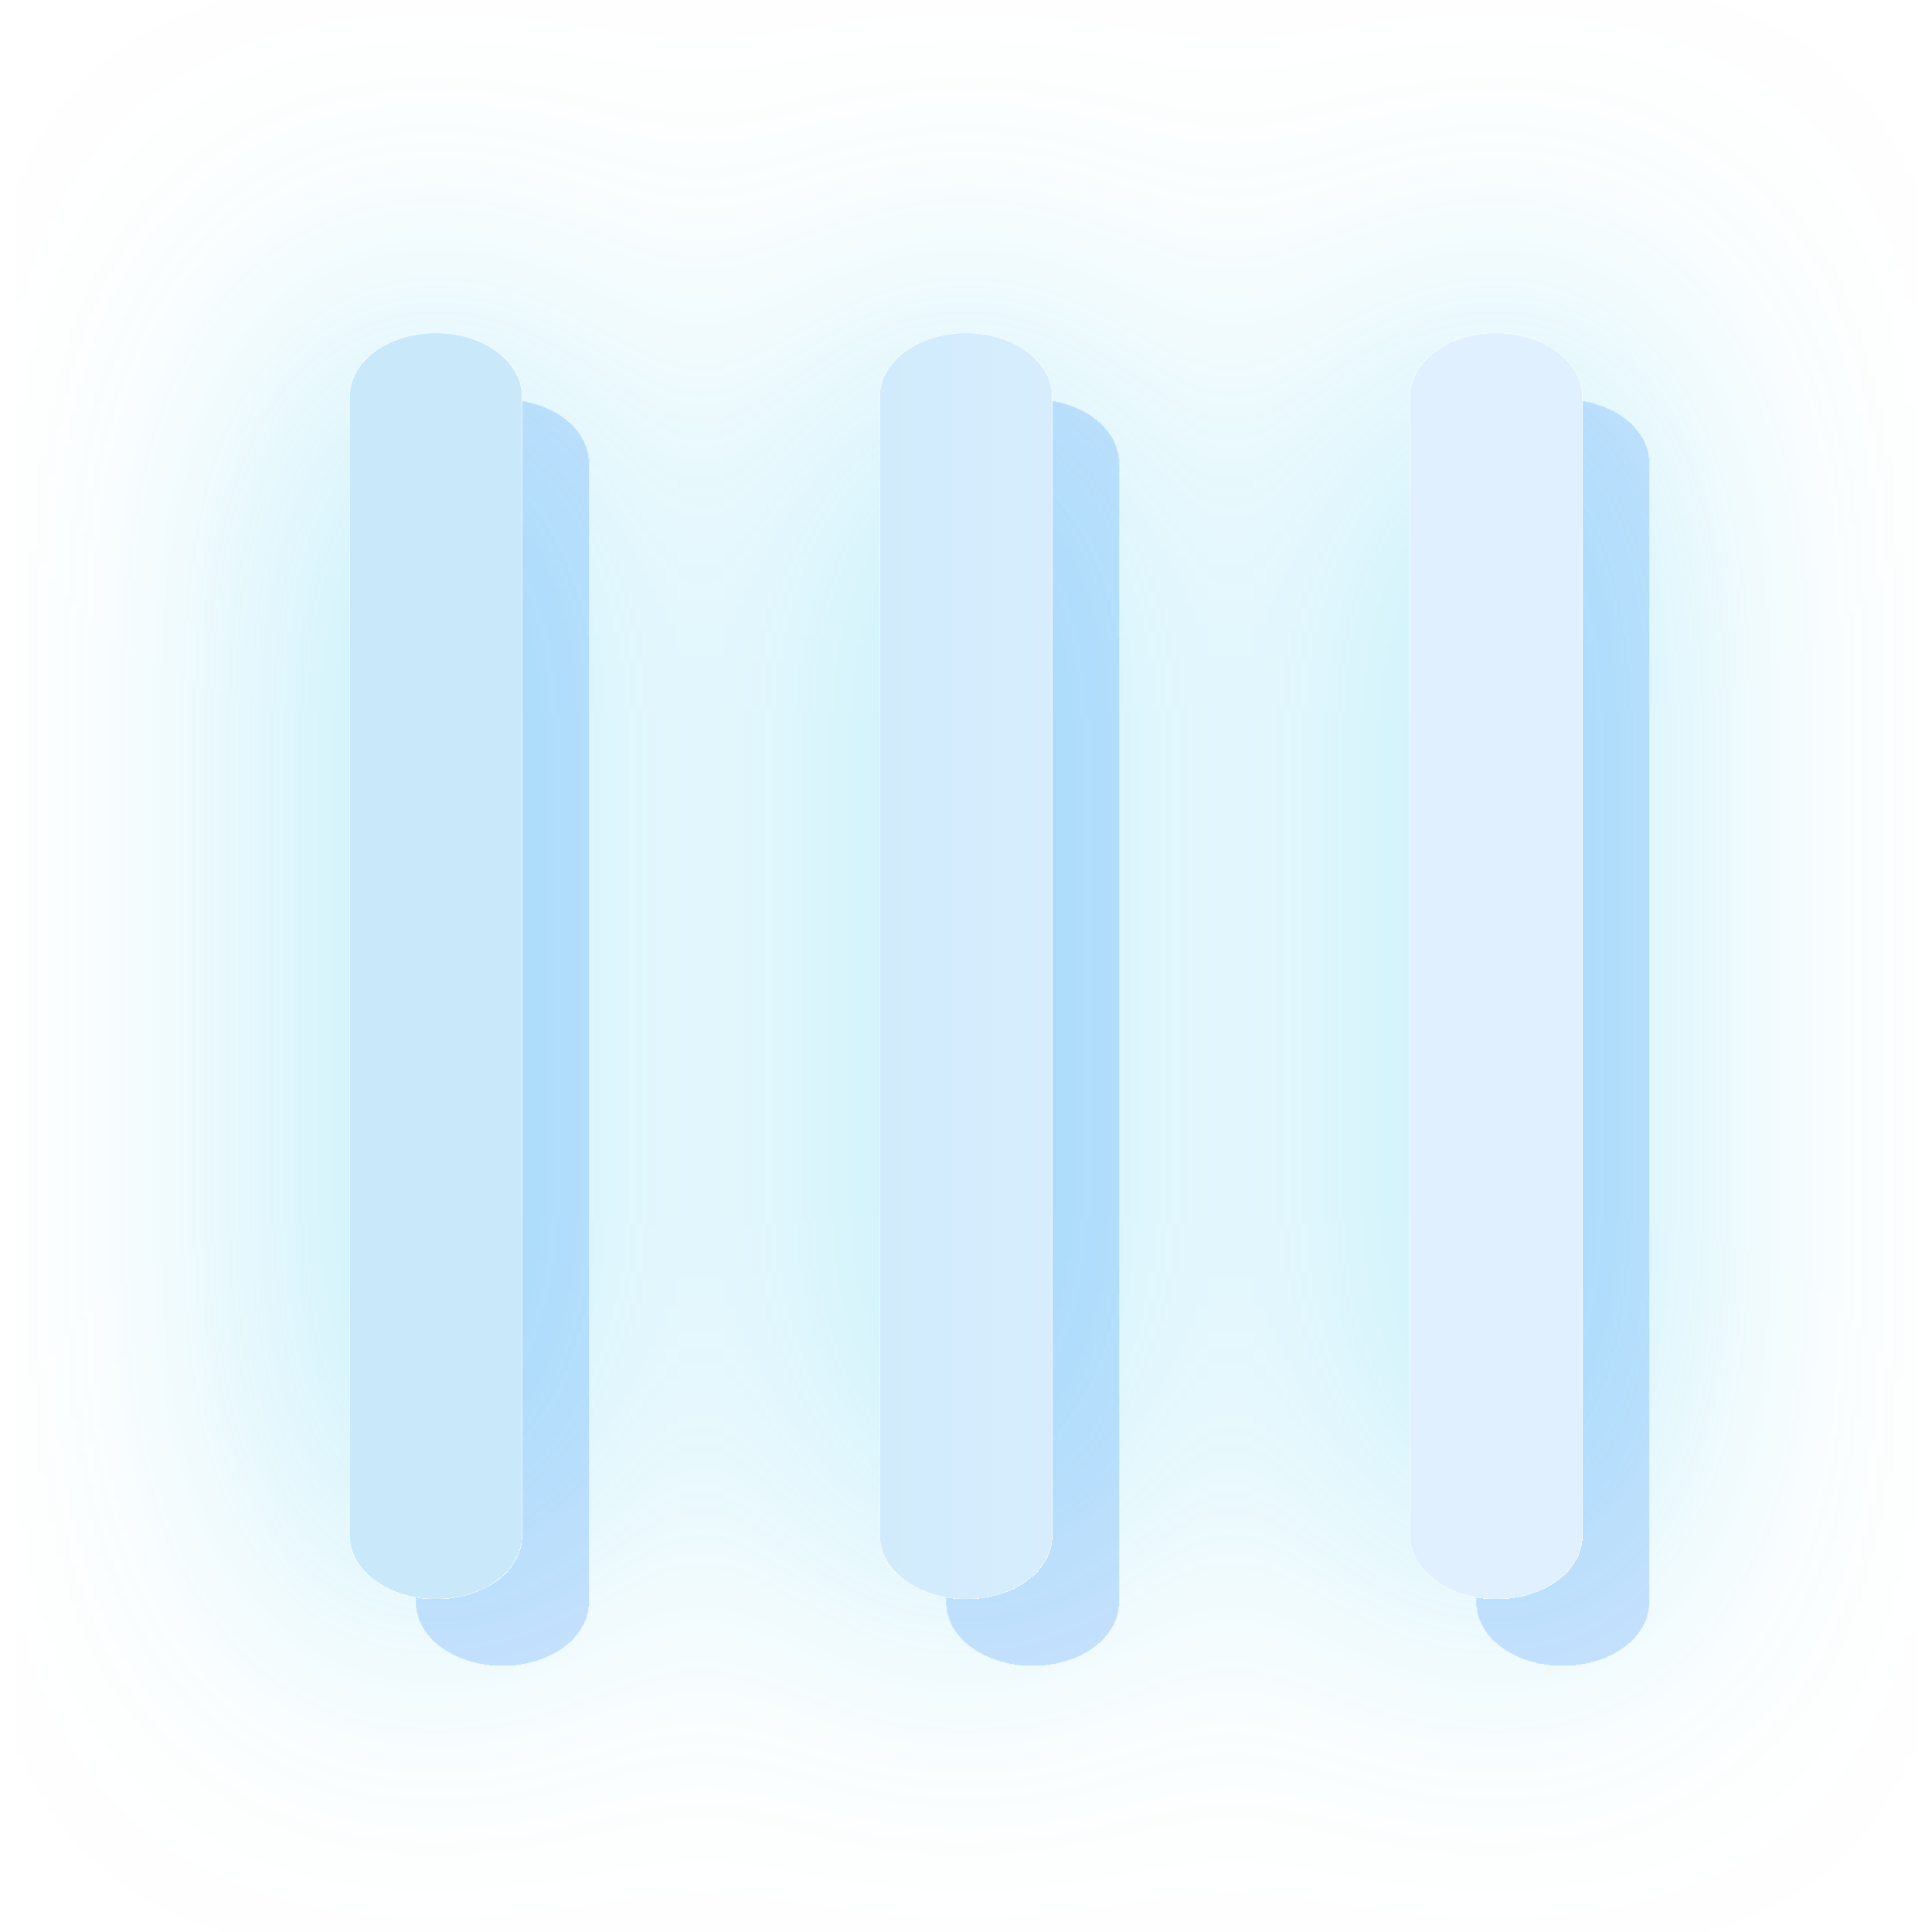
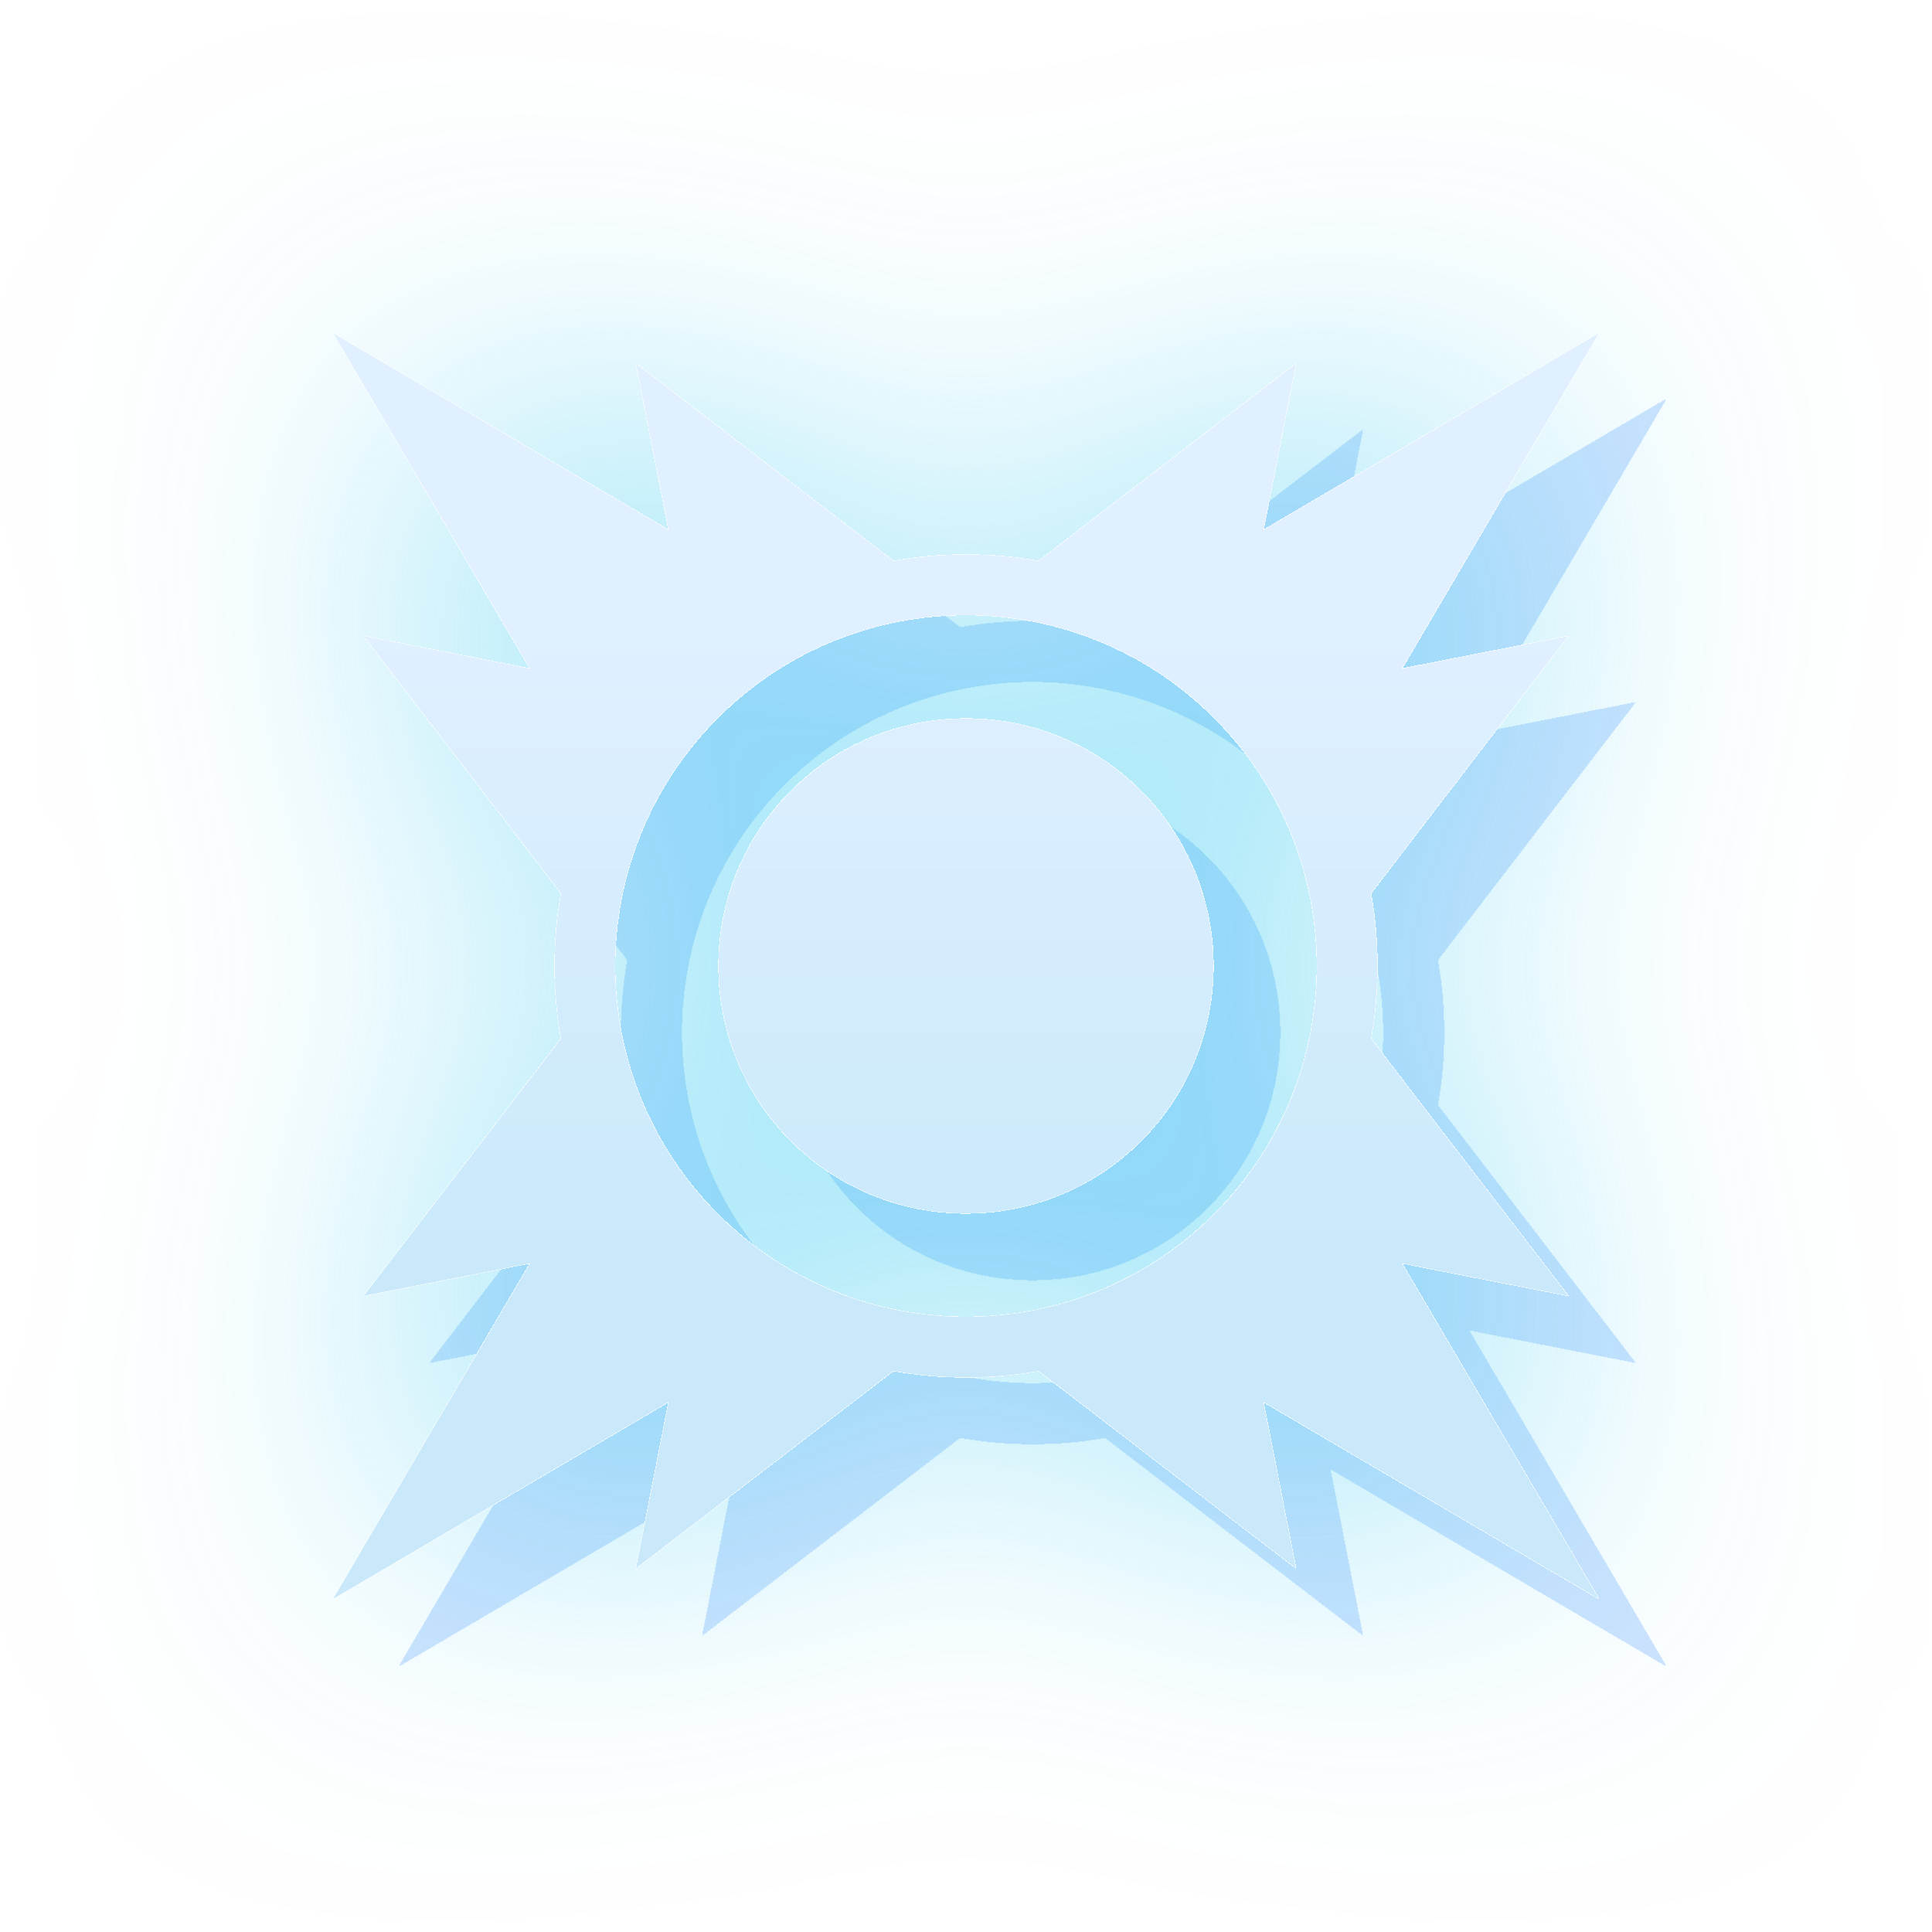
<svg xmlns="http://www.w3.org/2000/svg" width="58" height="58" viewBox="0 0 58 58" fill="none">
-   <g filter="url(#filter0_dd_108_27727)">
-     <path fill-rule="evenodd" clip-rule="evenodd" d="M44.917 10C45.602 10 46.259 10.2 46.743 10.556C47.228 10.913 47.5 11.396 47.5 11.9L47.5 46.1C47.5 46.604 47.228 47.087 46.743 47.444C46.259 47.8 45.602 48 44.917 48C44.231 48 43.574 47.8 43.09 47.444C42.605 47.087 42.333 46.604 42.333 46.1L42.333 11.9C42.333 11.396 42.605 10.913 43.09 10.556C43.574 10.2 44.231 10 44.917 10ZM29 10C29.685 10 30.342 10.2 30.827 10.556C31.311 10.913 31.583 11.396 31.583 11.9L31.583 46.1C31.583 46.604 31.311 47.087 30.827 47.444C30.342 47.8 29.685 48 29 48C28.315 48 27.658 47.8 27.173 47.444C26.689 47.087 26.417 46.604 26.417 46.1L26.417 11.9C26.417 11.396 26.689 10.913 27.173 10.556C27.658 10.2 28.315 10 29 10ZM15.667 11.9C15.667 11.396 15.395 10.913 14.91 10.556C14.426 10.2 13.768 10 13.083 10C12.398 10 11.741 10.2 11.257 10.556C10.772 10.913 10.5 11.396 10.5 11.9L10.5 46.1C10.5 46.604 10.772 47.087 11.257 47.444C11.741 47.8 12.398 48 13.083 48C13.768 48 14.426 47.8 14.91 47.444C15.395 47.087 15.667 46.604 15.667 46.1L15.667 11.9Z" fill="url(#paint0_linear_108_27727)" />
+   <g filter="url(#filter0_dd_196_31800)">
+     <path d="M10 10L15.913 20.073L10.92 19.095L16.844 26.817C16.587 28.26 16.587 29.737 16.844 31.181L10.92 38.902L15.913 37.925L10 48L20.073 42.087L19.095 47.08L26.817 41.156C28.26 41.413 29.741 41.413 31.183 41.156L38.905 47.08L37.928 42.087L48 48L42.087 37.925L47.08 38.902L41.156 31.181C41.413 29.738 41.414 28.259 41.156 26.817L47.08 19.095L42.087 20.073L48 10L37.928 15.913L38.905 10.917L31.181 16.843C30.46 16.715 29.73 16.649 29 16.649C28.27 16.649 27.54 16.715 26.819 16.843L19.095 10.917L20.073 15.913L10 10ZM29 18.463C31.697 18.463 34.395 19.491 36.452 21.549C40.565 25.662 40.565 32.339 36.452 36.452C32.339 40.565 25.662 40.562 21.548 36.449C17.435 32.335 17.435 25.659 21.548 21.546C23.605 19.489 26.303 18.463 29 18.463ZM29 21.573C27.098 21.573 25.198 22.296 23.748 23.745C20.849 26.645 20.848 31.352 23.748 34.252C26.648 37.152 31.352 37.151 34.252 34.252C37.151 31.353 37.152 26.645 34.252 23.745C32.803 22.296 30.902 21.573 29 21.573Z" fill="url(#paint0_linear_196_31800)" />
  </g>
  <defs>
-     <filter id="filter0_dd_108_27727" x="0.5" y="0" width="57" height="58" filterUnits="userSpaceOnUse" color-interpolation-filters="sRGB">
+     <filter id="filter0_dd_196_31800" x="0" y="0" width="58" height="58" filterUnits="userSpaceOnUse" color-interpolation-filters="sRGB">
      <feFlood flood-opacity="0" result="BackgroundImageFix" />
      <feColorMatrix in="SourceAlpha" type="matrix" values="0 0 0 0 0 0 0 0 0 0 0 0 0 0 0 0 0 0 127 0" result="hardAlpha" />
      <feOffset dx="2" dy="2" />
      <feComposite in2="hardAlpha" operator="out" />
      <feColorMatrix type="matrix" values="0 0 0 0 0.035 0 0 0 0 0.455 0 0 0 0 0.973 0 0 0 0.2 0" />
-       <feBlend mode="normal" in2="BackgroundImageFix" result="effect1_dropShadow_108_27727" />
+       <feBlend mode="normal" in2="BackgroundImageFix" result="effect1_dropShadow_196_31800" />
      <feColorMatrix in="SourceAlpha" type="matrix" values="0 0 0 0 0 0 0 0 0 0 0 0 0 0 0 0 0 0 127 0" result="hardAlpha" />
      <feOffset />
      <feGaussianBlur stdDeviation="5" />
      <feComposite in2="hardAlpha" operator="out" />
      <feColorMatrix type="matrix" values="0 0 0 0 0.098 0 0 0 0 0.761 0 0 0 0 0.937 0 0 0 0.5 0" />
-       <feBlend mode="normal" in2="effect1_dropShadow_108_27727" result="effect2_dropShadow_108_27727" />
-       <feBlend mode="normal" in="SourceGraphic" in2="effect2_dropShadow_108_27727" result="shape" />
+       <feBlend mode="normal" in2="effect1_dropShadow_196_31800" result="effect2_dropShadow_196_31800" />
+       <feBlend mode="normal" in="SourceGraphic" in2="effect2_dropShadow_196_31800" result="shape" />
    </filter>
-     <linearGradient id="paint0_linear_108_27727" x1="39.606" y1="29" x2="19.985" y2="29" gradientUnits="userSpaceOnUse">
+     <linearGradient id="paint0_linear_196_31800" x1="29" y1="18.107" x2="29" y2="38.259" gradientUnits="userSpaceOnUse">
      <stop stop-color="#E1F0FF" />
      <stop offset="1" stop-color="#C9E9FB" />
    </linearGradient>
  </defs>
</svg>
